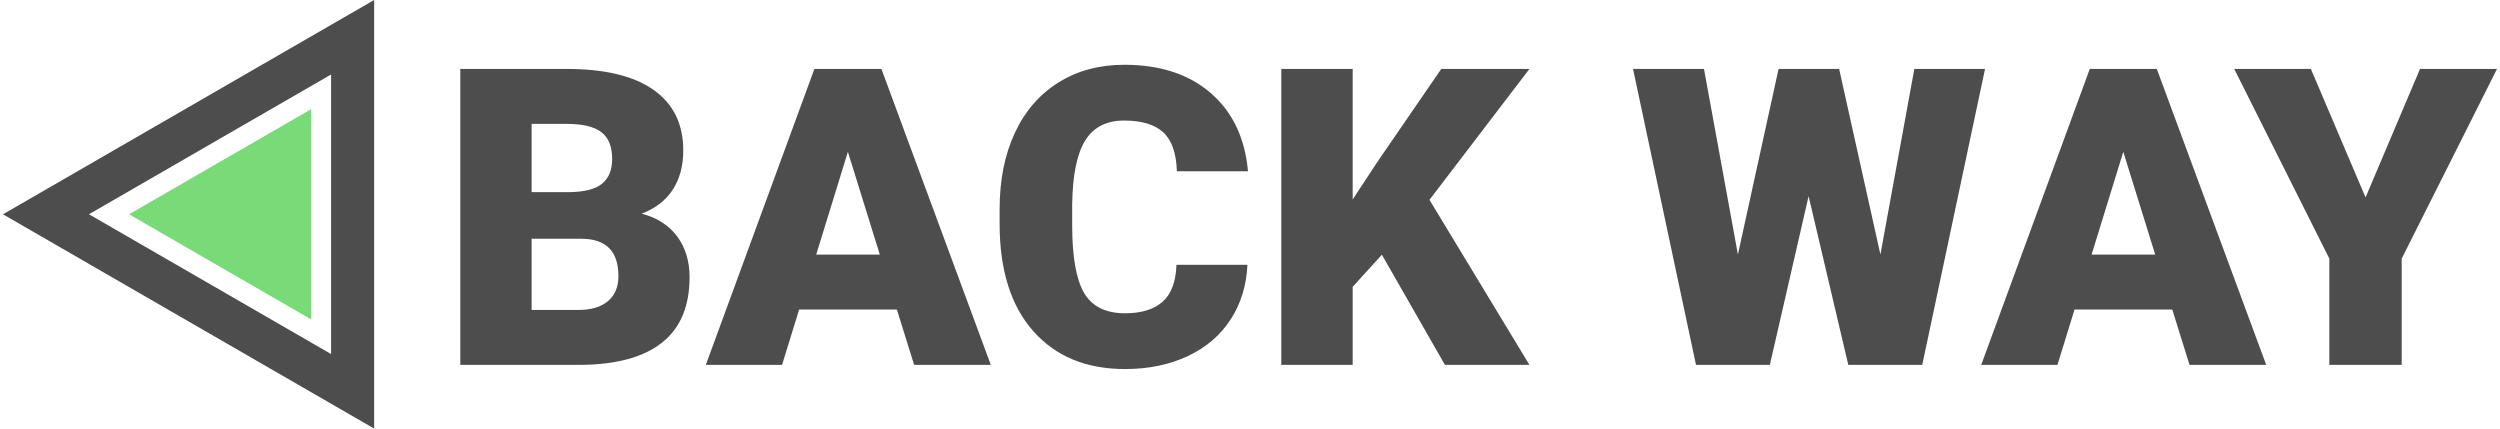
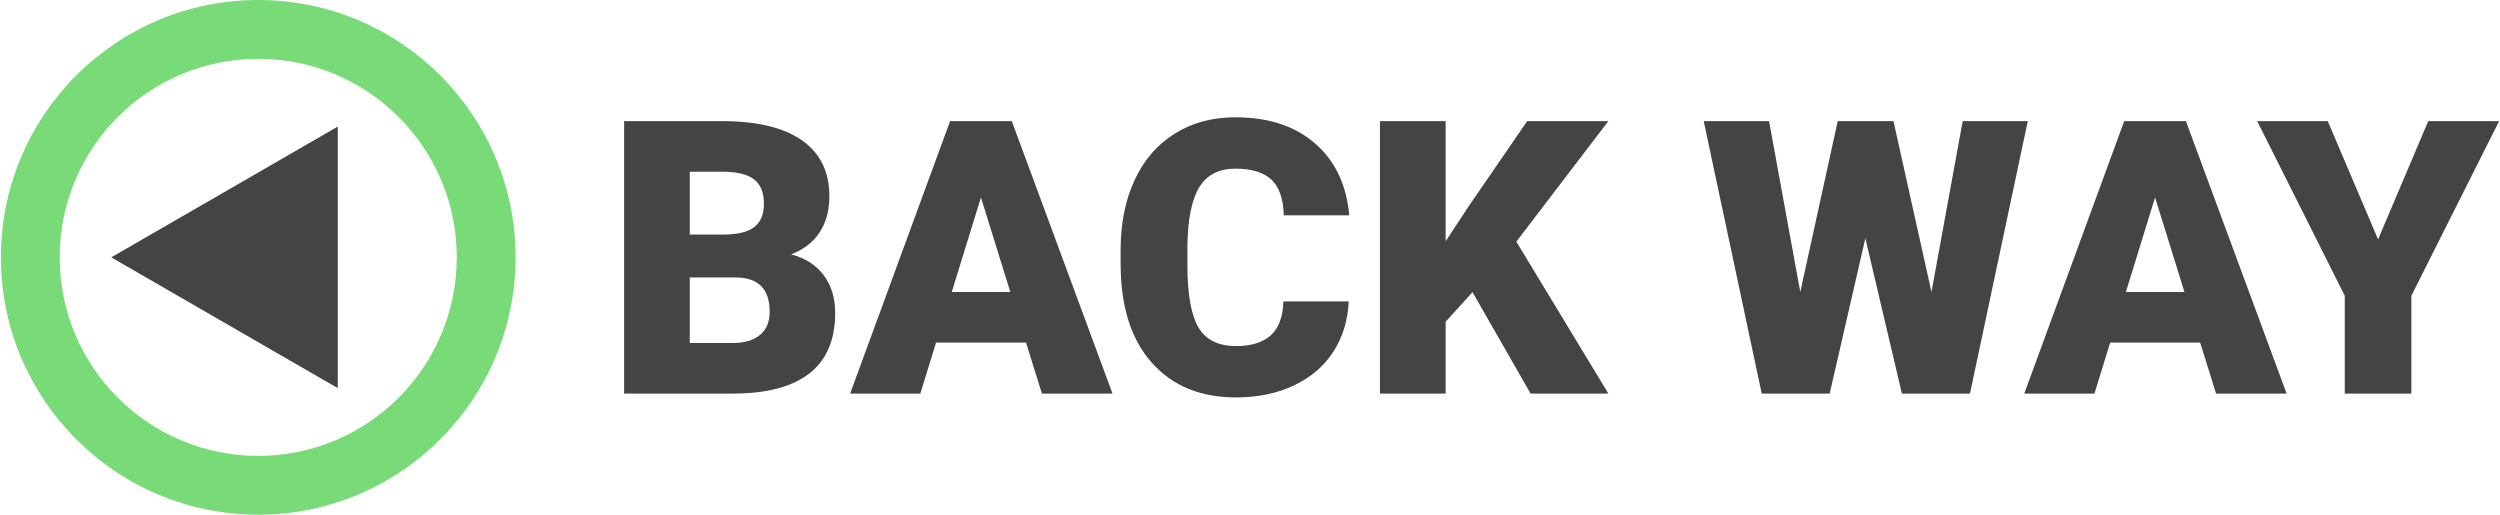
- <svg xmlns="http://www.w3.org/2000/svg" xml:space="preserve" width="350px" height="60px" version="1.1" style="shape-rendering:geometricPrecision; text-rendering:geometricPrecision; image-rendering:optimizeQuality; fill-rule:evenodd; clip-rule:evenodd" viewBox="0 0 167.232 28.737">
+ <svg xmlns="http://www.w3.org/2000/svg" xml:space="preserve" width="680px" height="140px" version="1.1" style="shape-rendering:geometricPrecision; text-rendering:geometricPrecision; image-rendering:optimizeQuality; fill-rule:evenodd; clip-rule:evenodd" viewBox="0 0 703.253 144.89">
  <defs>
    <style type="text/css">
   
-     .fil0 {fill:#4D4D4D}
-     .fil1 {fill:#78DB78}
+     .fil1 {fill:#444444}
+     .fil0 {fill:#78DB78}
+     .fil2 {fill:#444444;fill-rule:nonzero}
   
  </style>
  </defs>
  <g id="Слой_x0020_1">
-     <path class="fil0" d="M20.66 2.44l-16.433 9.489 0 -0.001 -4.227 2.441 4.227 2.44 20.66 11.928 0 -4.27 0 -21.625 0 -2.842 -4.227 2.44zm10.004 22.027l0 -19.845 7.127 0c2.554,0 4.498,0.466 5.828,1.401 1.331,0.935 1.996,2.293 1.996,4.07 0,1.023 -0.237,1.903 -0.707,2.628 -0.475,0.726 -1.168,1.261 -2.084,1.605 1.033,0.27 1.828,0.782 2.382,1.526 0.553,0.749 0.832,1.656 0.832,2.731 0,1.949 -0.614,3.409 -1.846,4.391 -1.233,0.977 -3.057,1.474 -5.471,1.493l-8.057 0zm4.782 -8.457l0 4.773 3.135 0c0.866,0 1.526,-0.2 1.991,-0.596 0.466,-0.395 0.694,-0.953 0.694,-1.674 0,-1.661 -0.819,-2.494 -2.466,-2.503l-3.354 0zm0 -3.126l2.498 0c1.042,-0.009 1.786,-0.2 2.233,-0.572 0.447,-0.372 0.67,-0.921 0.67,-1.647 0,-0.837 -0.242,-1.437 -0.726,-1.805 -0.479,-0.367 -1.256,-0.553 -2.33,-0.553l-2.345 0 0 4.577zm24.492 7.871l-6.554 0 -1.145 3.712 -5.112 0 7.28 -19.845 4.494 0 7.336 19.845 -5.141 0 -1.158 -3.712zm-5.41 -3.684l4.266 0 -2.14 -6.89 -2.126 6.89zm28.916 0.684c-0.065,1.381 -0.438,2.6 -1.121,3.66 -0.679,1.056 -1.638,1.875 -2.866,2.457 -1.233,0.581 -2.637,0.874 -4.219,0.874 -2.61,0 -4.661,-0.851 -6.159,-2.549 -1.503,-1.698 -2.252,-4.098 -2.252,-7.196l0 -0.982c0,-1.944 0.34,-3.647 1.019,-5.103 0.675,-1.461 1.652,-2.586 2.922,-3.382 1.269,-0.795 2.744,-1.191 4.414,-1.191 2.41,0 4.345,0.633 5.806,1.903 1.465,1.265 2.293,3.014 2.493,5.238l-4.768 0c-0.037,-1.21 -0.34,-2.079 -0.912,-2.61 -0.572,-0.525 -1.447,-0.791 -2.619,-0.791 -1.191,0 -2.061,0.447 -2.614,1.335 -0.554,0.894 -0.847,2.317 -0.875,4.275l0 1.405c0,2.117 0.265,3.633 0.8,4.545 0.531,0.907 1.447,1.363 2.745,1.363 1.098,0 1.94,-0.26 2.521,-0.777 0.582,-0.521 0.889,-1.344 0.926,-2.474l4.759 0zm9.015 -0.675l-1.958 2.154 0 5.233 -4.787 0 0 -19.845 4.787 0 0 8.75 1.66 -2.521 4.28 -6.229 5.912 0 -6.703 8.778 6.703 11.067 -5.666 0 -4.228 -7.387zm33.428 -0.014l2.275 -12.444 4.74 0 -4.21 19.845 -4.959 0 -2.661 -11.313 -2.6 11.313 -4.95 0 -4.223 -19.845 4.758 0 2.275 12.444 2.726 -12.444 4.061 0 2.768 12.444zm19.57 3.689l-6.554 0 -1.145 3.712 -5.112 0 7.28 -19.845 4.494 0 7.336 19.845 -5.141 0 -1.158 -3.712zm-5.41 -3.684l4.266 0 -2.14 -6.89 -2.126 6.89zm18.37 -3.833l3.652 -8.616 5.163 0 -6.391 12.718 0 7.127 -4.852 0 0 -7.127 -6.378 -12.718 5.14 0 3.666 8.616zm-136.417 8.176l0 -16.419 -16.234 9.372 16.234 9.372 0 -2.325z" />
-     <polygon class="fil1" points="20.66,7.321 20.66,21.417 8.453,14.369 " />
+     <path class="fil0" d="M72.445 0c40.01,0 72.445,32.435 72.445,72.445 0,40.01 -32.435,72.445 -72.445,72.445 -40.01,0 -72.445,-32.435 -72.445,-72.445 0,-40.01 32.435,-72.445 72.445,-72.445zm0 16.559c30.865,0 55.886,25.021 55.886,55.886 0,30.865 -25.021,55.886 -55.886,55.886 -30.865,0 -55.886,-25.021 -55.886,-55.886 0,-30.865 25.021,-55.886 55.886,-55.886z" />
+     <polygon class="fil1" points="94.832,35.631 31.067,72.445 94.832,109.259 " />
+     <path class="fil2" d="M175.44 110.793l0 -76.696 27.543 0c9.87,0 17.385,1.798 22.527,5.411 5.141,3.614 7.713,8.864 7.713,15.731 0,3.956 -0.917,7.354 -2.733,10.158 -1.834,2.805 -4.513,4.872 -8.055,6.203 3.992,1.043 7.066,3.02 9.205,5.897 2.14,2.894 3.219,6.4 3.219,10.553 0,7.533 -2.373,13.179 -7.138,16.972 -4.764,3.775 -11.812,5.699 -21.143,5.771l-31.138 0zm18.482 -32.685l0 18.446 12.117 0c3.344,0 5.897,-0.773 7.695,-2.301 1.798,-1.528 2.679,-3.686 2.679,-6.472 0,-6.419 -3.165,-9.637 -9.529,-9.673l-12.962 0zm0 -12.081l9.654 0c4.027,-0.036 6.904,-0.773 8.63,-2.212 1.726,-1.438 2.588,-3.56 2.588,-6.364 0,-3.237 -0.934,-5.556 -2.804,-6.976 -1.852,-1.42 -4.854,-2.139 -9.007,-2.139l-9.061 0 0 17.691zm94.657 30.419l-25.332 0 -4.423 14.347 -19.758 0 28.136 -76.696 17.367 0 28.353 76.696 -19.867 0 -4.476 -14.347zm-20.909 -14.239l16.486 0 -8.27 -26.626 -8.216 26.626zm111.754 2.643c-0.251,5.34 -1.69,10.05 -4.333,14.149 -2.624,4.081 -6.328,7.245 -11.074,9.493 -4.765,2.247 -10.194,3.38 -16.307,3.38 -10.086,0 -18.015,-3.29 -23.804,-9.853 -5.807,-6.562 -8.701,-15.839 -8.701,-27.812l0 -3.794c0,-7.515 1.312,-14.095 3.937,-19.722 2.607,-5.645 6.383,-9.996 11.291,-13.071 4.908,-3.074 10.607,-4.602 17.061,-4.602 9.313,0 16.792,2.445 22.438,7.353 5.663,4.89 8.863,11.65 9.636,20.244l-18.428 0c-0.144,-4.674 -1.312,-8.036 -3.524,-10.086 -2.211,-2.032 -5.591,-3.056 -10.122,-3.056 -4.602,0 -7.964,1.726 -10.104,5.16 -2.139,3.452 -3.272,8.953 -3.38,16.522l0 5.429c0,8.18 1.025,14.042 3.093,17.565 2.049,3.506 5.591,5.268 10.607,5.268 4.243,0 7.497,-1.007 9.745,-3.002 2.247,-2.014 3.433,-5.196 3.577,-9.565l18.392 0zm34.843 -2.607l-7.569 8.324 0 20.226 -18.5 0 0 -76.696 18.5 0 0 33.817 6.418 -9.744 16.54 -24.073 22.851 0 -25.907 33.925 25.907 42.771 -21.898 0 -16.342 -28.55zm129.193 -0.054l8.792 -48.092 18.32 0 -16.271 76.696 -19.165 0 -10.284 -43.724 -10.05 43.724 -19.129 0 -16.324 -76.696 18.392 0 8.791 48.092 10.536 -48.092 15.695 0 10.697 48.092zm75.636 14.257l-25.332 0 -4.423 14.347 -19.758 0 28.136 -76.696 17.368 0 28.352 76.696 -19.867 0 -4.476 -14.347zm-20.909 -14.239l16.486 0 -8.27 -26.626 -8.216 26.626zm70.997 -14.814l14.113 -33.296 19.956 0 -24.702 49.153 0 27.543 -18.752 0 0 -27.543 -24.648 -49.153 19.866 0 14.167 33.296z" />
  </g>
</svg>
